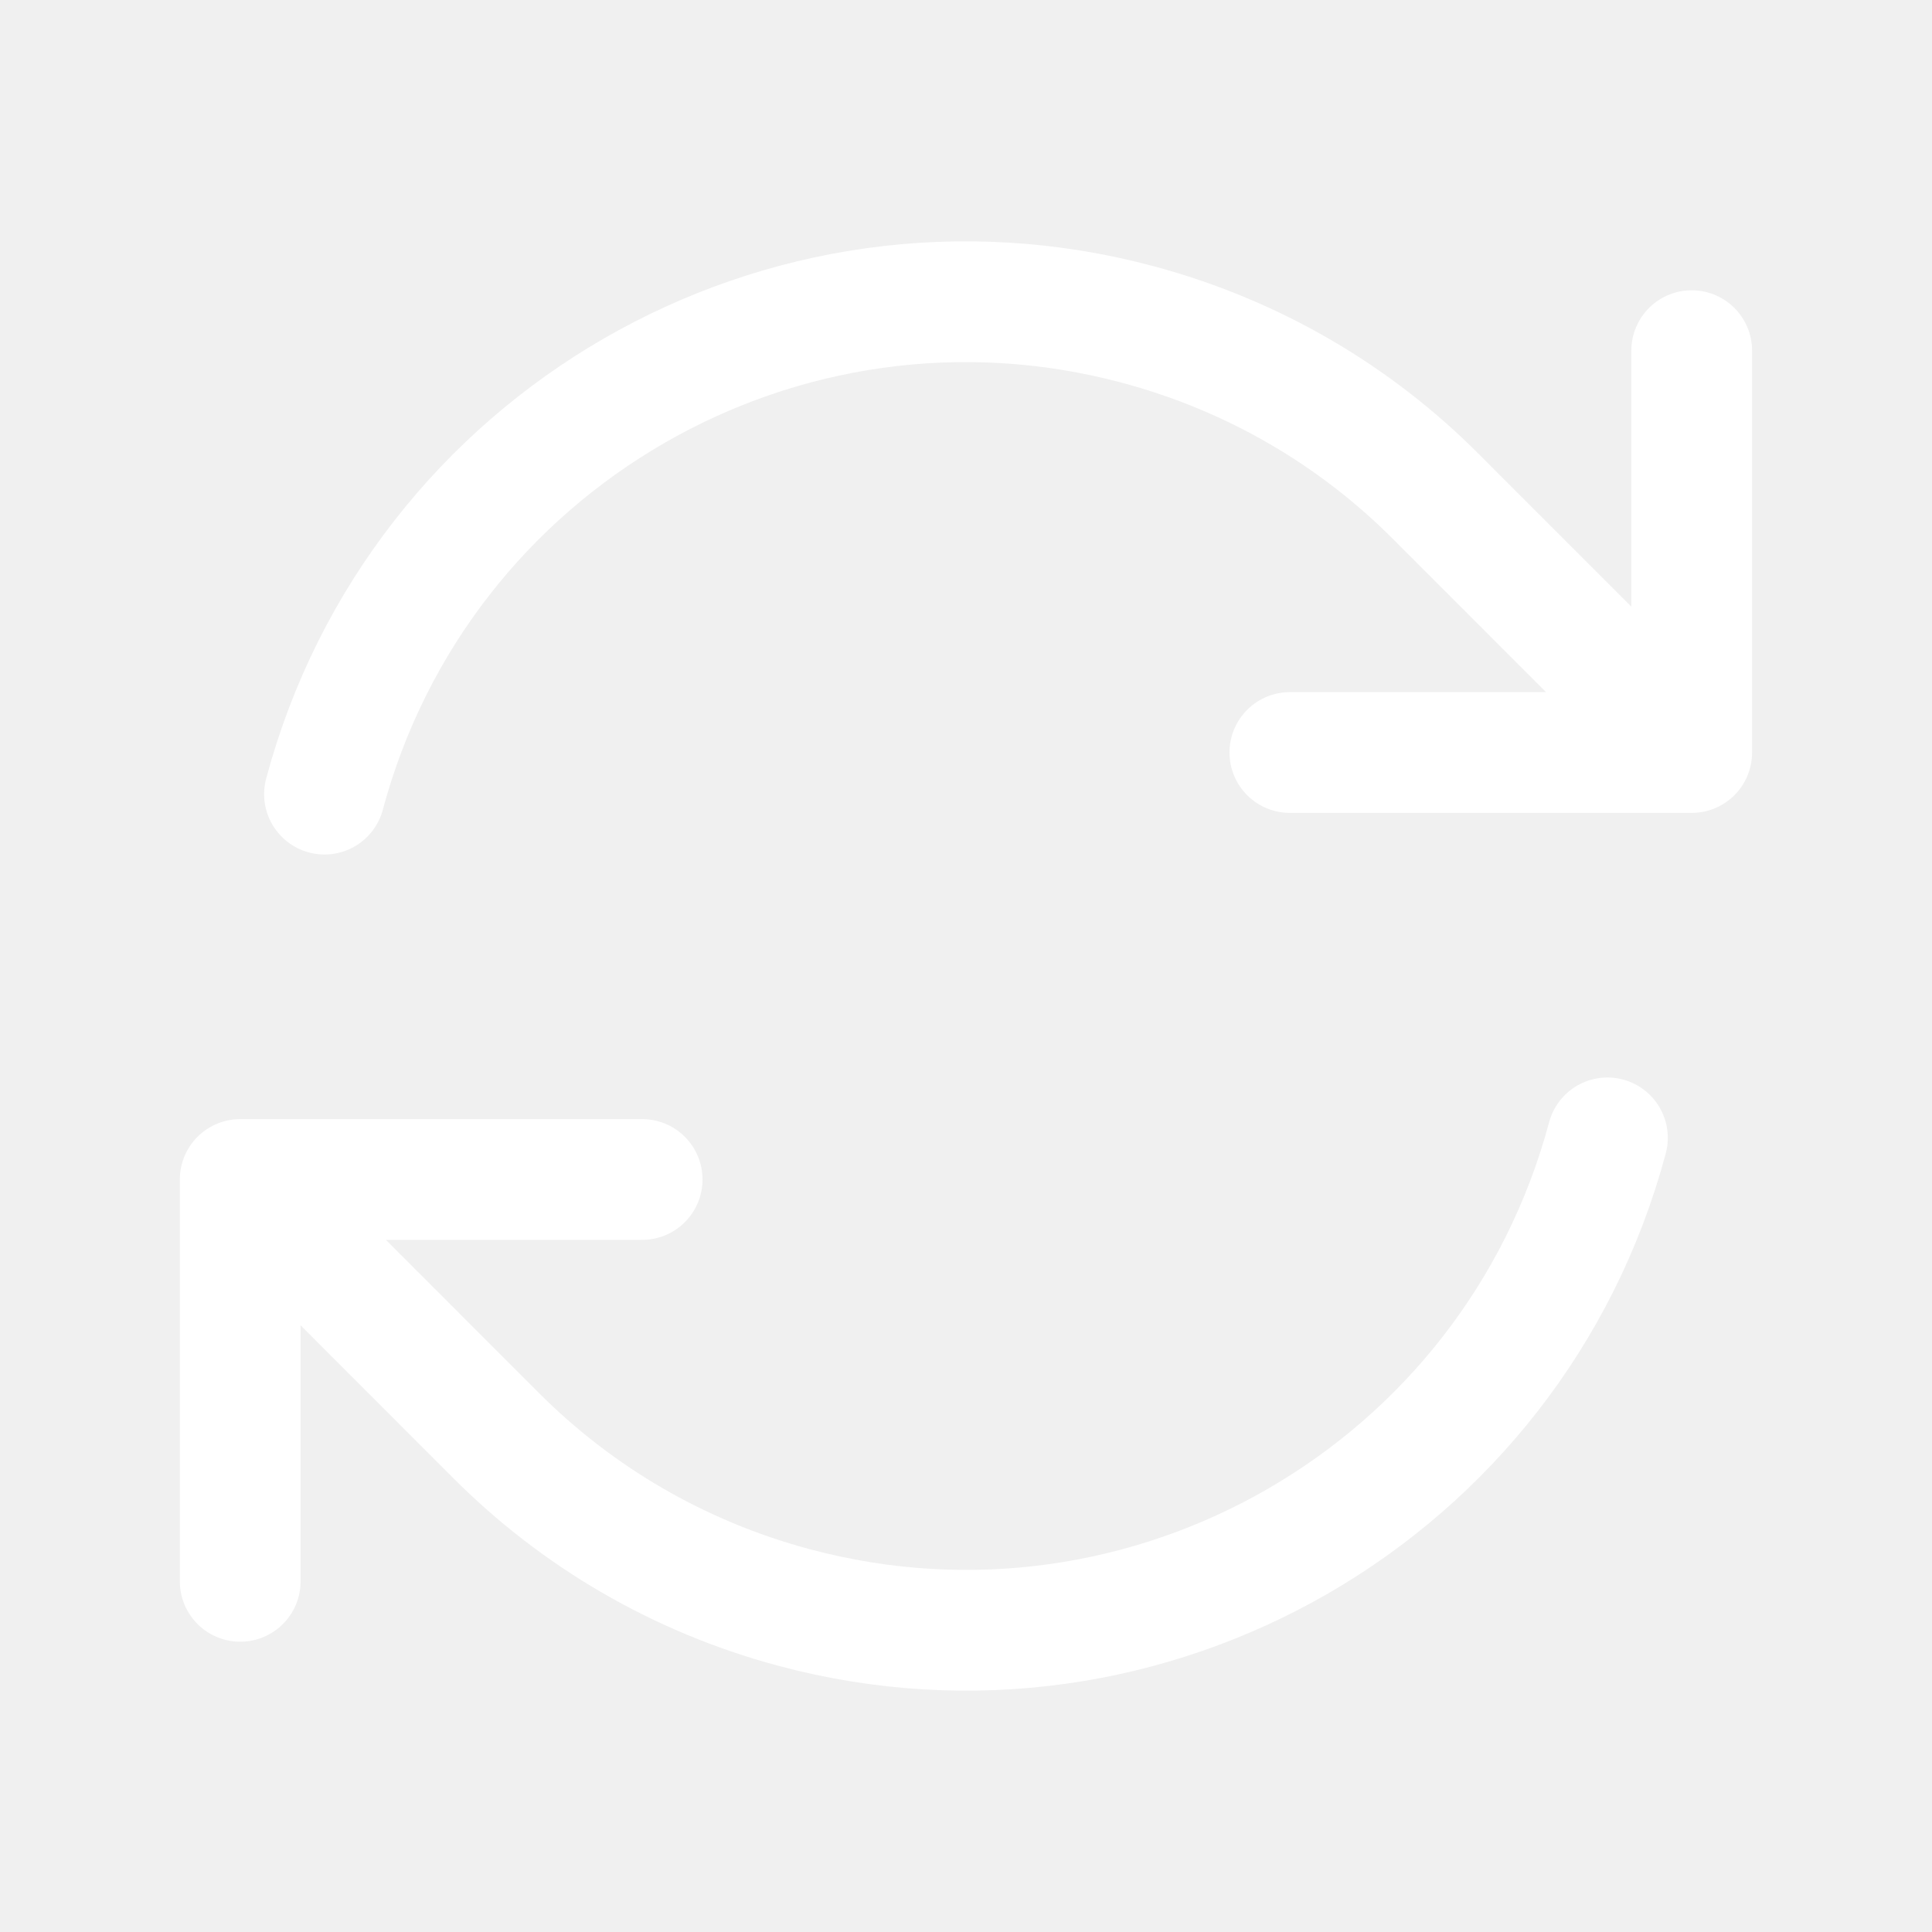
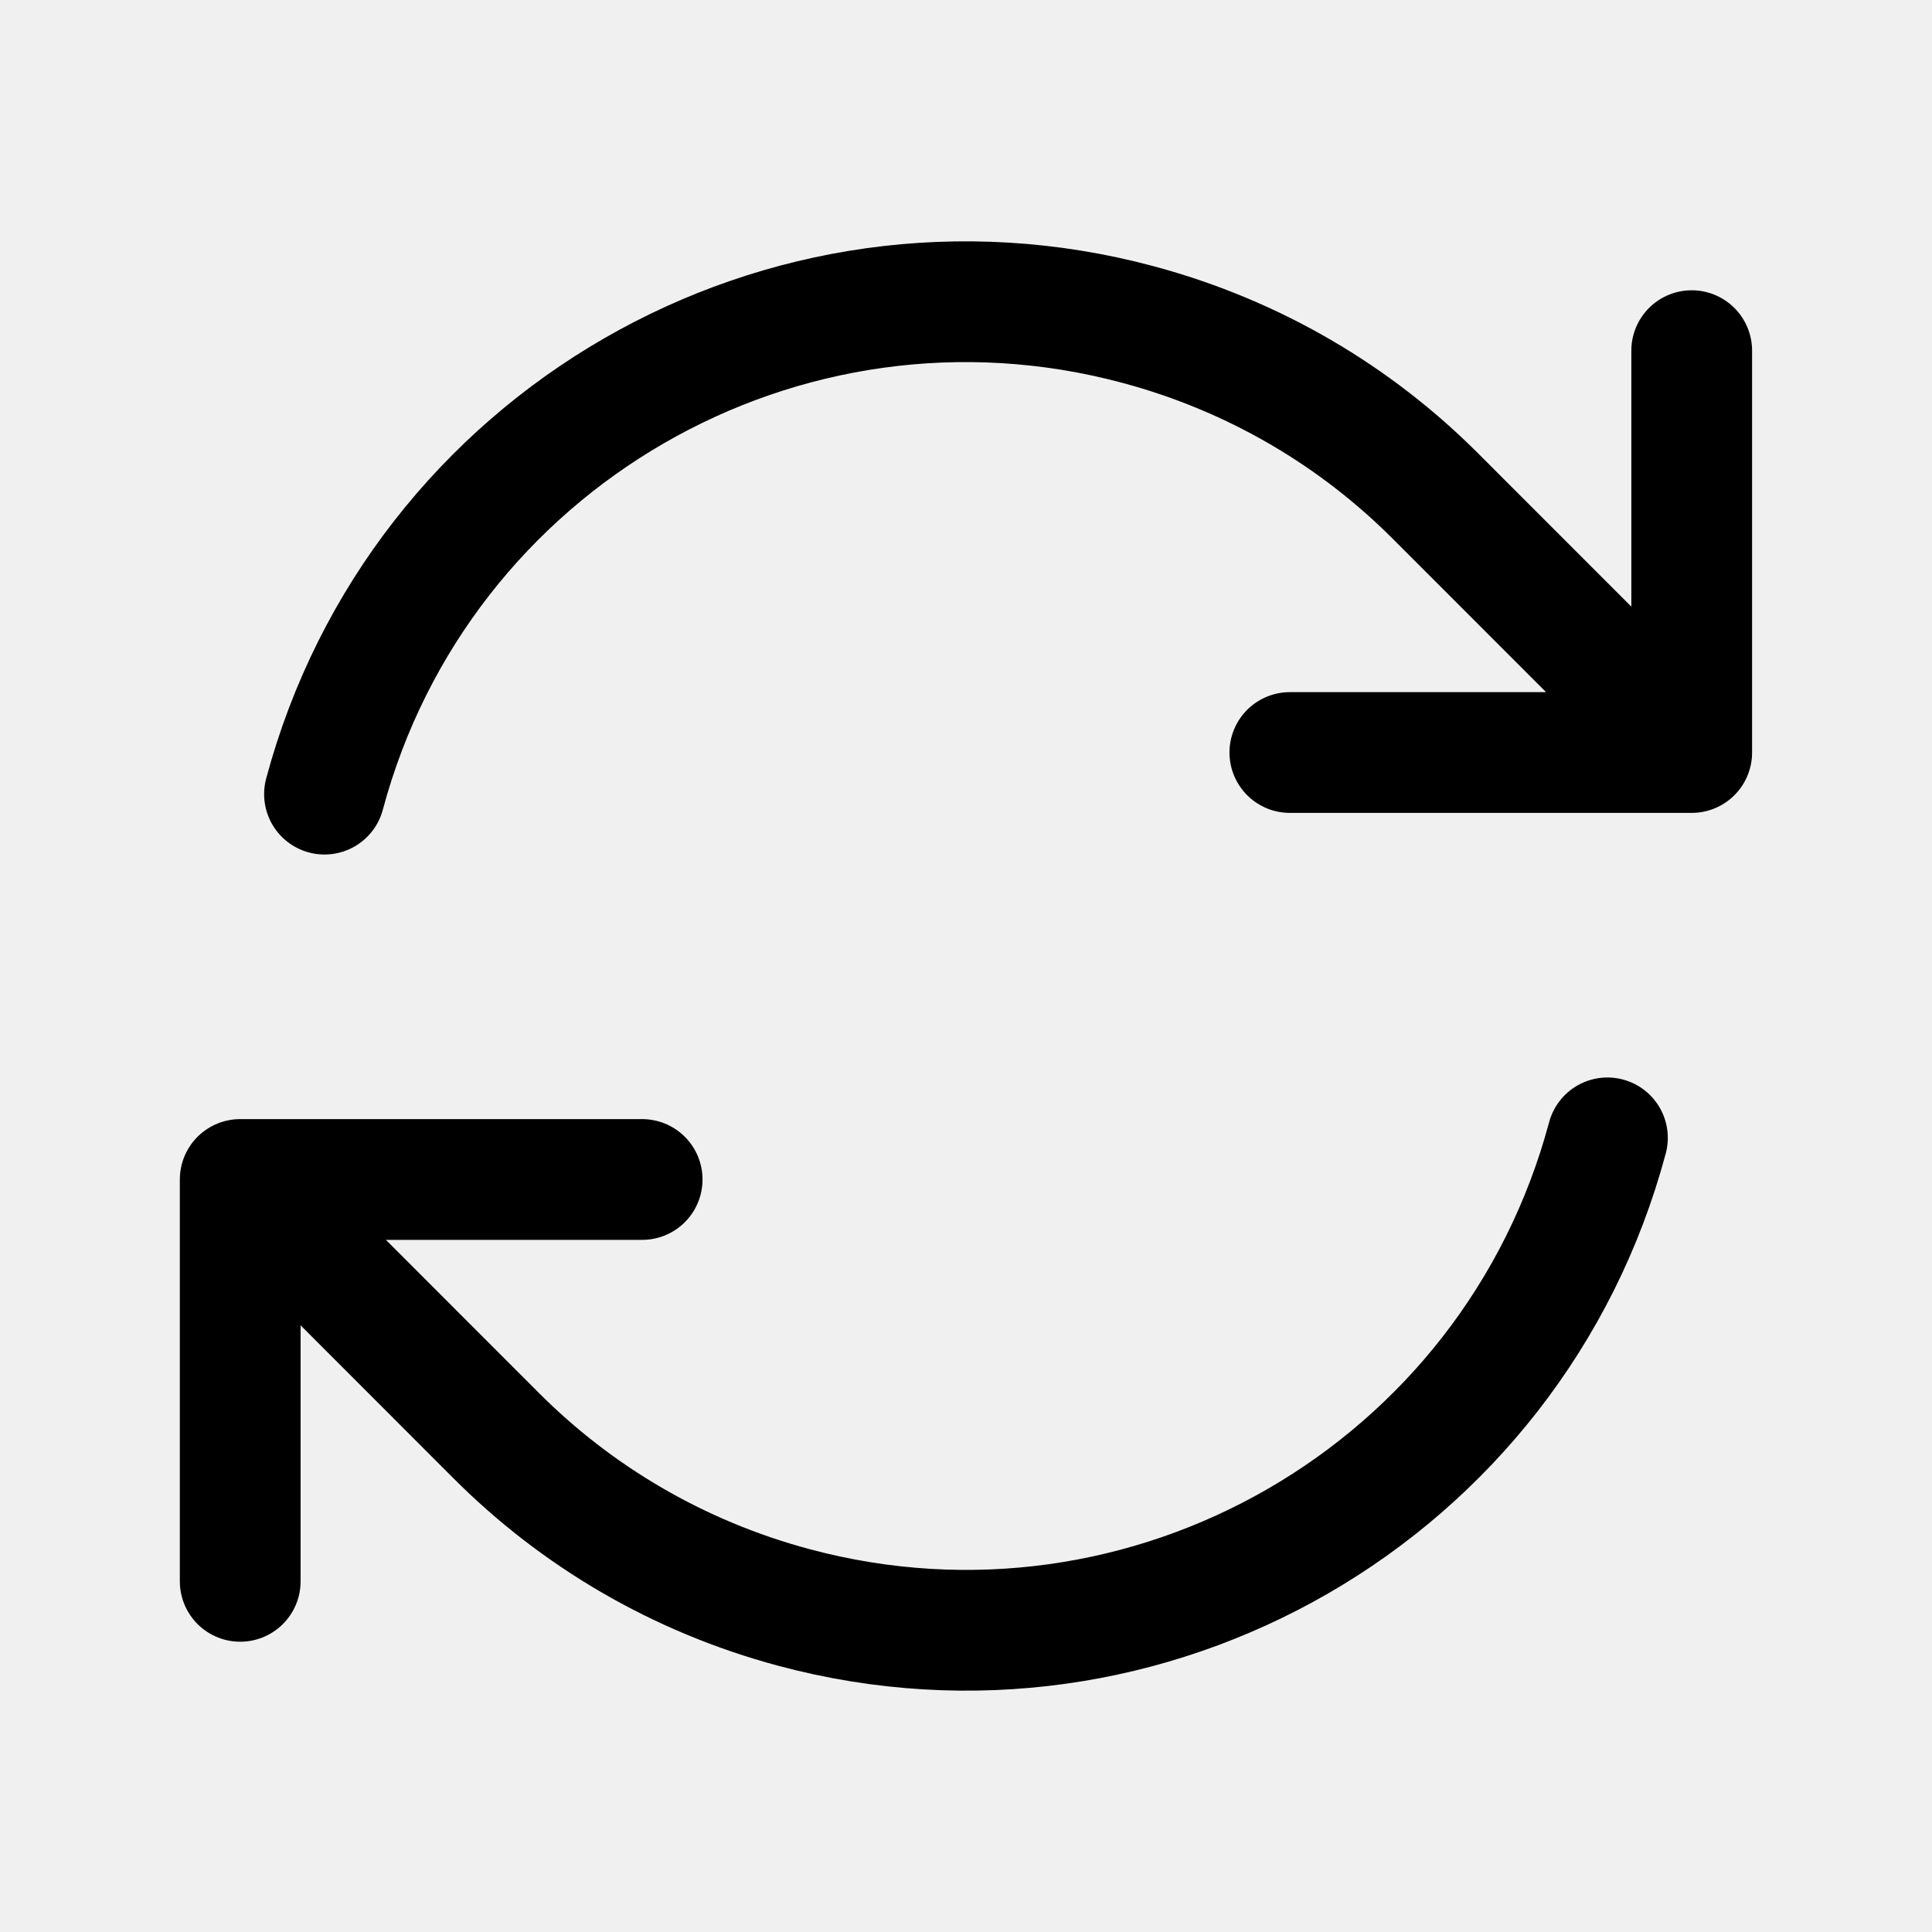
<svg xmlns="http://www.w3.org/2000/svg" width="24" height="24" viewBox="0 0 24 24" fill="none">
-   <path d="M16.023 9.348H21.015V9.347M2.984 19.644V14.652M2.984 14.652L7.977 14.652M2.984 14.652L6.165 17.835C7.156 18.827 8.413 19.58 9.864 19.969C14.265 21.148 18.789 18.536 19.968 14.135M4.031 9.865C5.21 5.464 9.734 2.852 14.135 4.031C15.587 4.42 16.844 5.173 17.834 6.165L21.015 9.347M21.015 4.356V9.347" stroke="#FFFFFF" stroke-width="1.5" stroke-linecap="round" stroke-linejoin="round" />
+   <path d="M16.023 9.348H21.015V9.347M2.984 19.644V14.652M2.984 14.652L7.977 14.652M2.984 14.652L6.165 17.835C7.156 18.827 8.413 19.58 9.864 19.969C14.265 21.148 18.789 18.536 19.968 14.135M4.031 9.865C5.21 5.464 9.734 2.852 14.135 4.031C15.587 4.42 16.844 5.173 17.834 6.165L21.015 9.347M21.015 4.356V9.347" stroke="#000000" stroke-width="1.5" stroke-linecap="round" stroke-linejoin="round" />
</svg>
